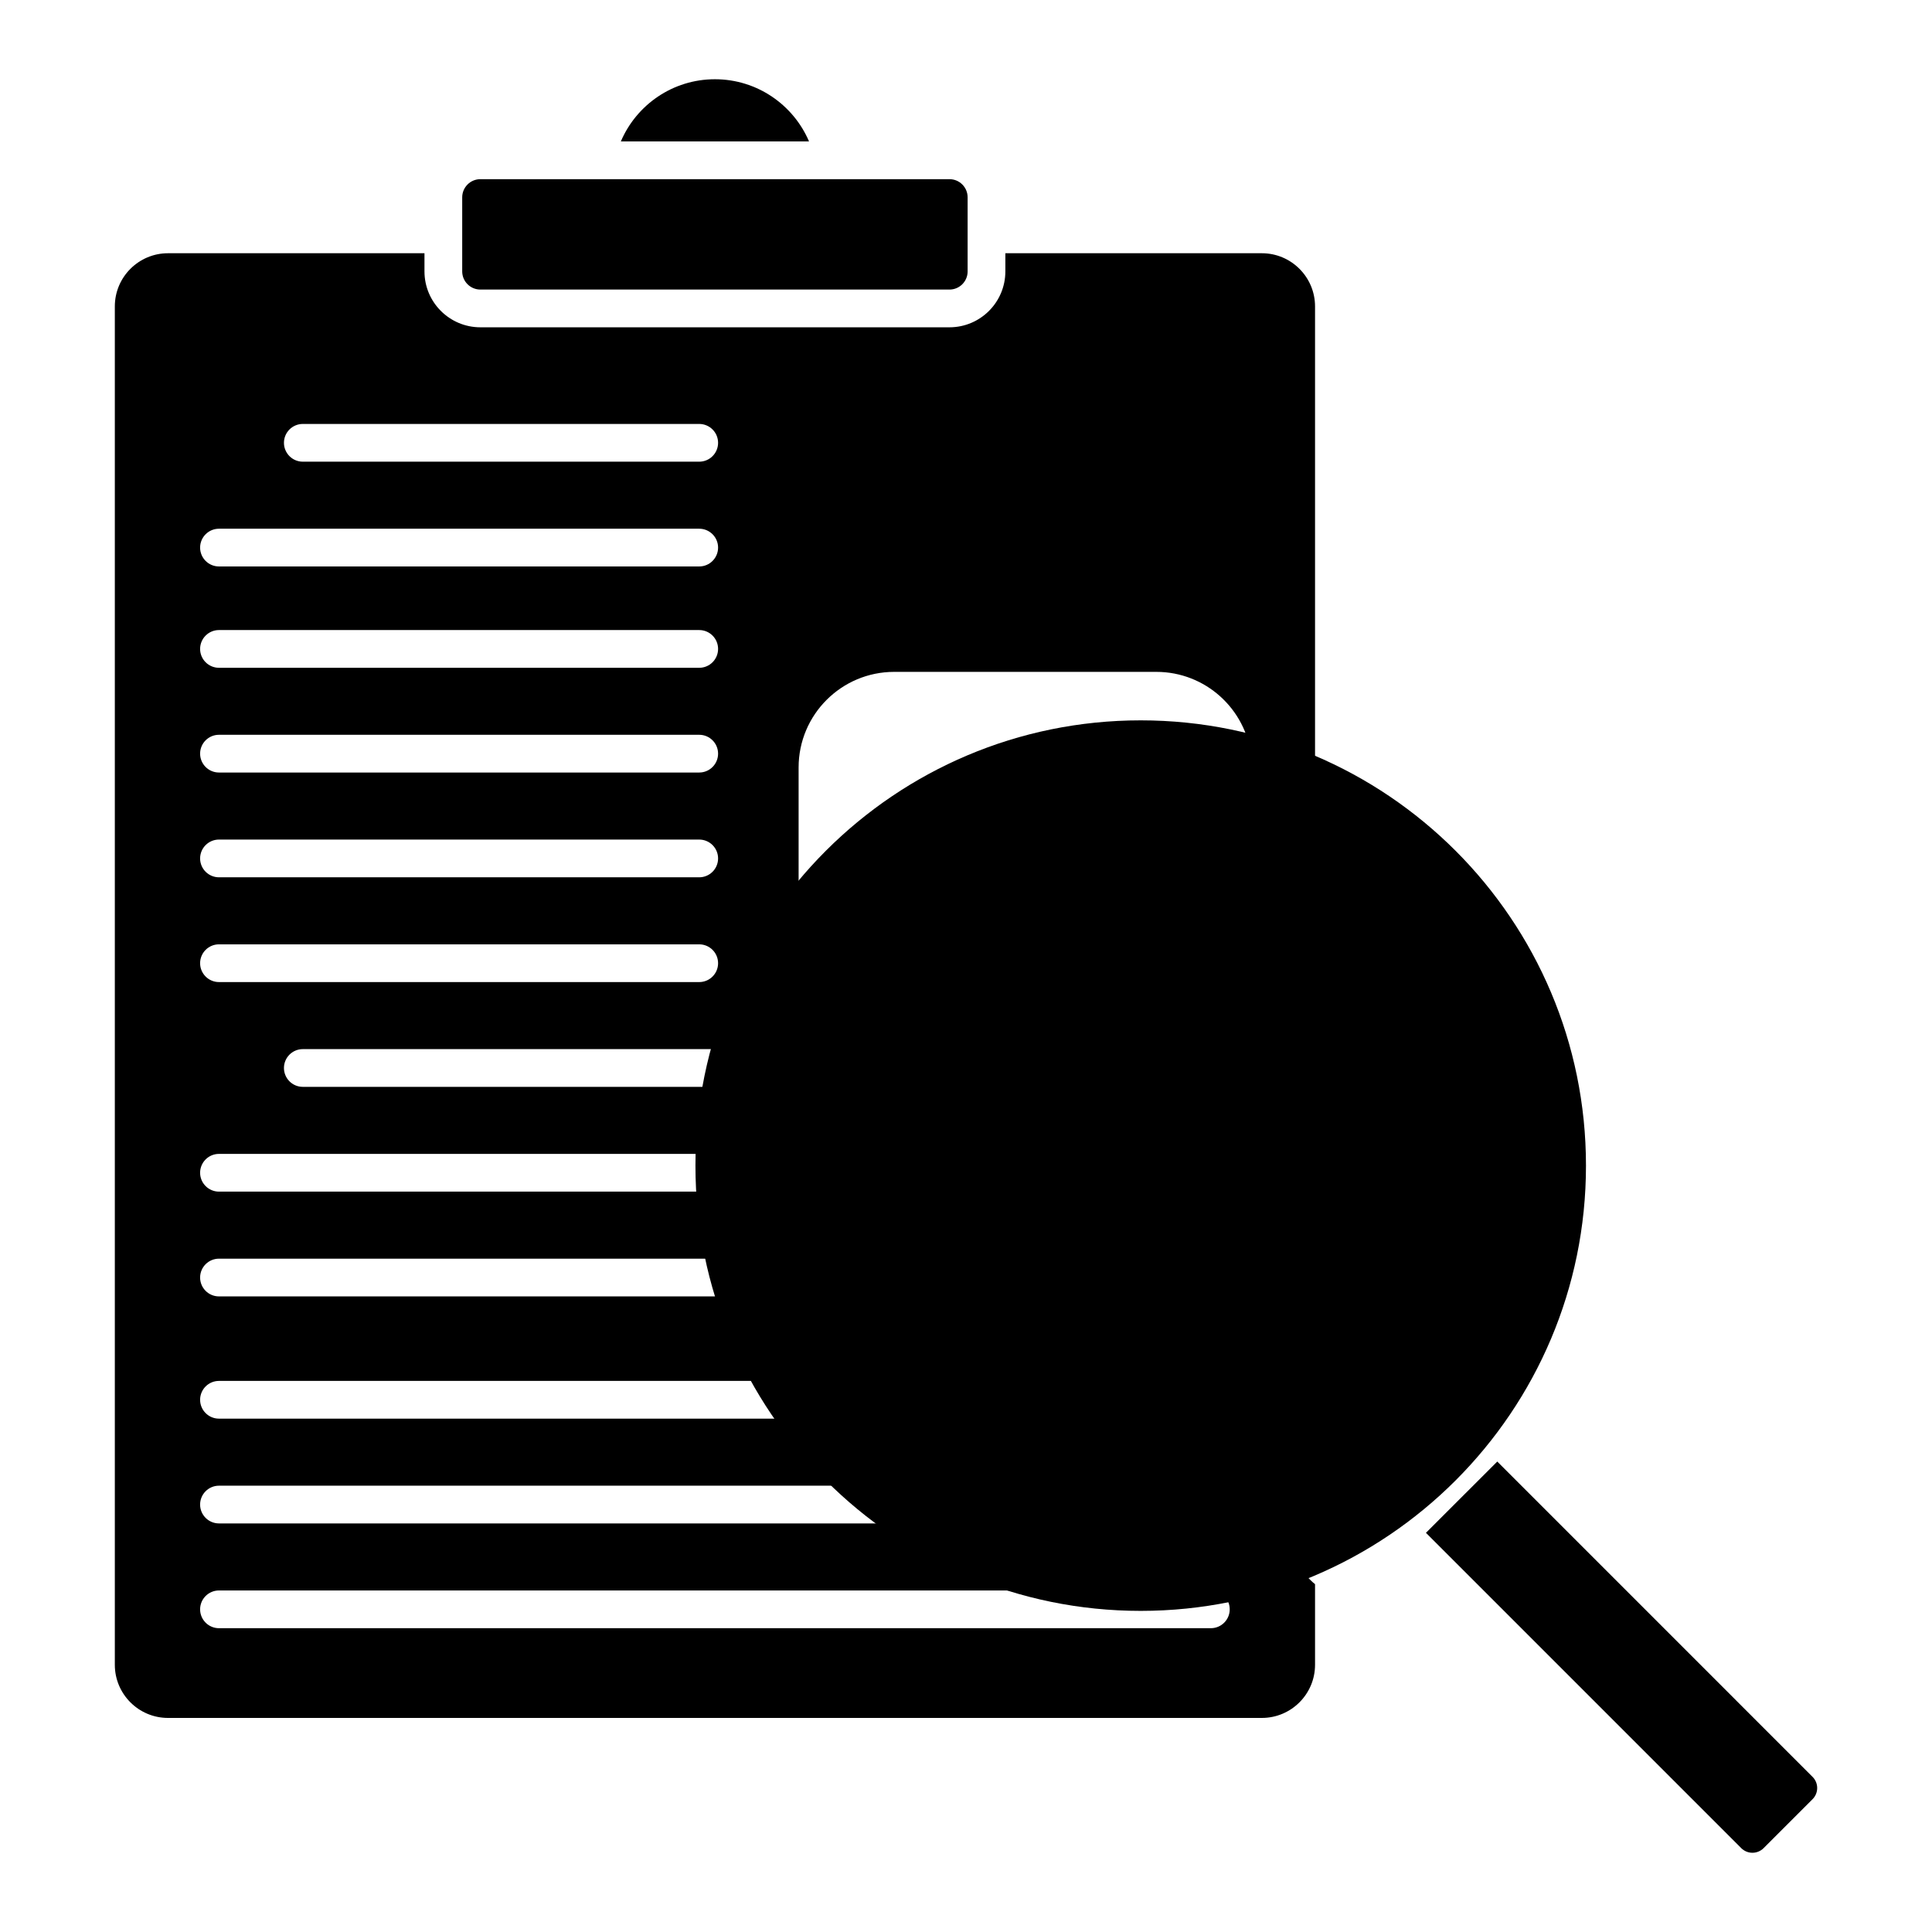
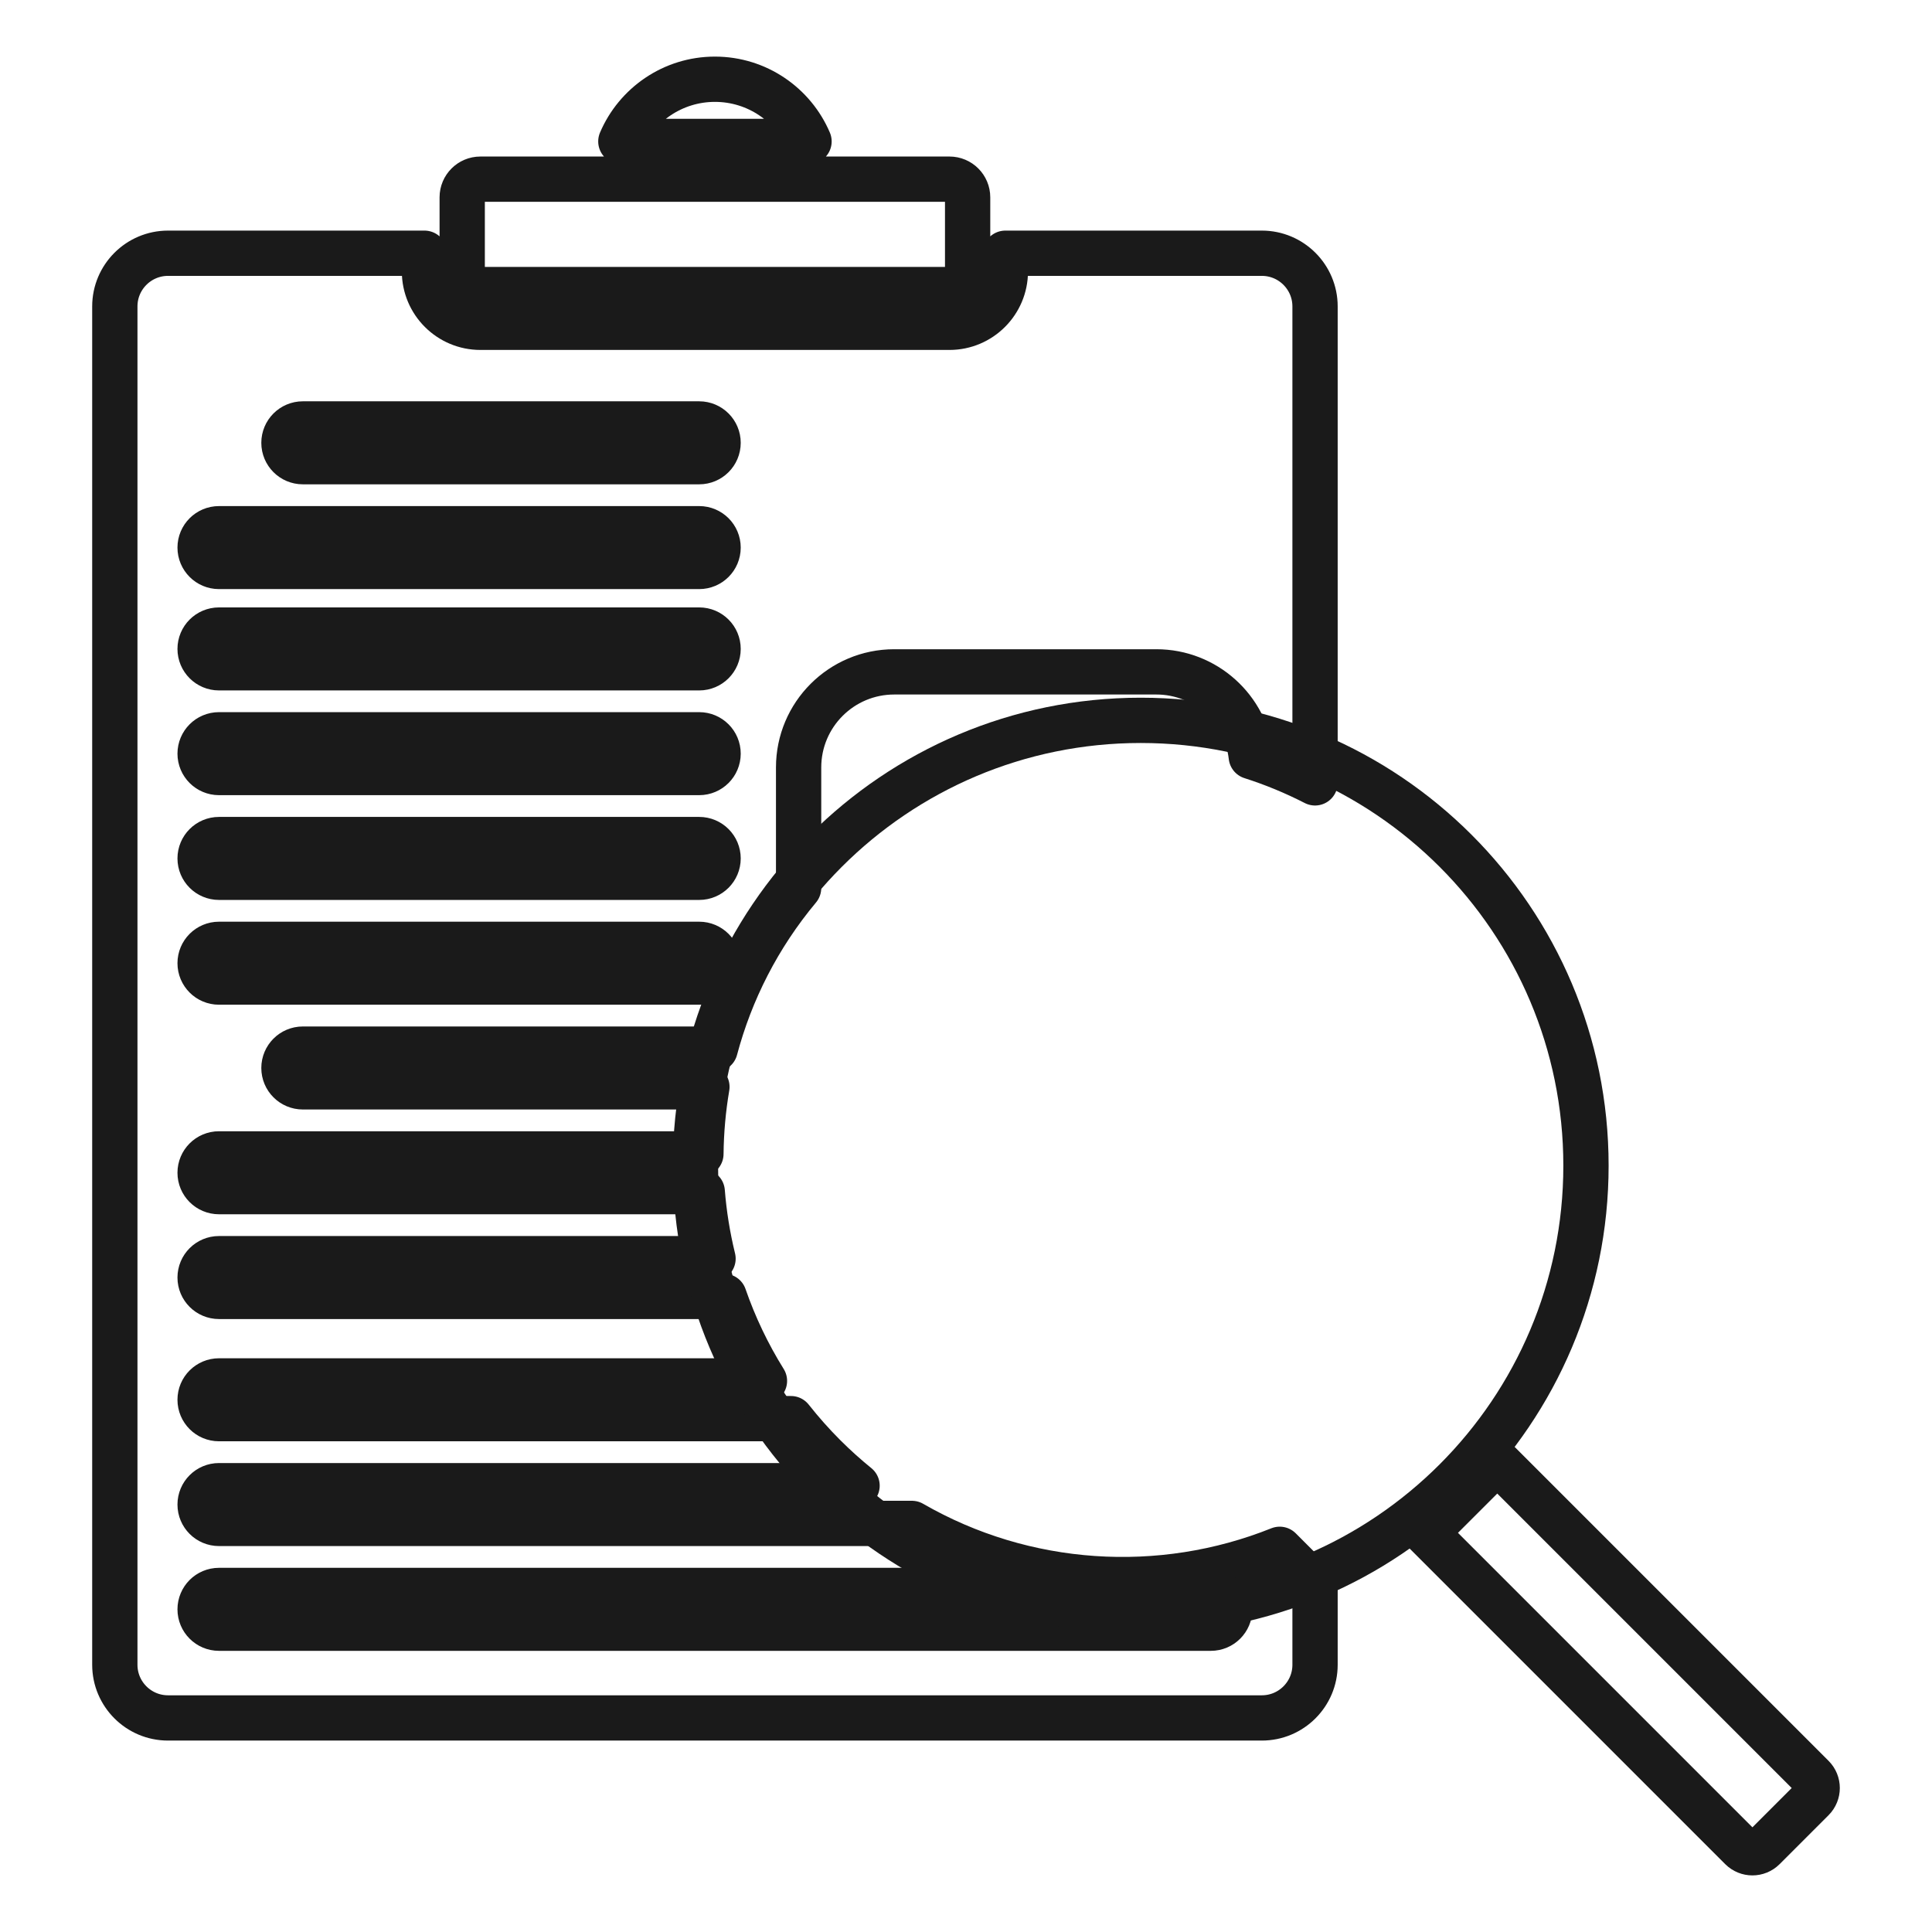
<svg xmlns="http://www.w3.org/2000/svg" width="100%" height="100%" viewBox="0 0 512 512" version="1.1" xml:space="preserve" style="fill-rule:evenodd;clip-rule:evenodd;stroke-linejoin:round;stroke-miterlimit:2;">
  <g transform="matrix(1,0,0,1,-2248,-562)">
-     <g id="Icons">
+     <g id="Icons" fill="none" stroke="#1a1a1a" stroke-width="12" stroke-linecap="round">
      <path d="M2360.49,629.11L2292.53,629.11C2284.75,629.11 2278.43,635.425 2278.43,643.204L2278.43,1003.18C2278.43,1010.96 2284.75,1017.27 2292.53,1017.27C2292.53,1017.27 2582.4,1017.27 2582.4,1017.27C2590.18,1017.27 2596.5,1010.96 2596.5,1003.18L2596.5,981.816C2596.1,981.506 2595.72,981.171 2595.36,980.809L2587.14,972.584C2555.62,985.217 2519.5,982.929 2489.66,965.723L2306.03,965.723C2303.27,965.723 2301.03,963.483 2301.03,960.723C2301.03,957.964 2303.27,955.723 2306.03,955.723L2475.13,955.723C2472.14,953.297 2469.24,950.689 2466.45,947.903C2463.27,944.724 2460.33,941.4 2457.61,937.956L2306.03,937.956C2303.27,937.956 2301.03,935.716 2301.03,932.956C2301.03,930.197 2303.27,927.956 2306.03,927.956L2450.59,927.956C2446.15,920.834 2442.59,913.319 2439.9,905.561L2306.03,905.561C2303.27,905.561 2301.03,903.321 2301.03,900.561C2301.03,897.802 2303.27,895.561 2306.03,895.561L2436.96,895.561C2435.53,889.71 2434.57,883.765 2434.1,877.794L2306.03,877.794C2303.27,877.794 2301.03,875.554 2301.03,872.794C2301.03,870.034 2303.27,867.794 2306.03,867.794L2433.75,867.794C2433.81,861.848 2434.34,855.905 2435.34,850.027L2328.25,850.027C2325.49,850.027 2323.25,847.787 2323.25,845.027C2323.25,842.267 2325.49,840.027 2328.25,840.027L2437.52,840.027C2441.59,824.715 2448.97,810.108 2459.64,797.332L2459.64,765.38C2459.64,751.401 2470.99,740.053 2484.97,740.053L2554.44,740.053C2567.44,740.053 2578.17,749.872 2579.6,762.492C2585.38,764.337 2591.03,766.662 2596.5,769.468L2596.5,643.204C2596.5,635.425 2590.18,629.11 2582.4,629.11L2514.43,629.11L2514.43,633.924C2514.43,642.1 2507.79,648.738 2499.62,648.738C2499.62,648.738 2375.31,648.738 2375.31,648.738C2367.13,648.738 2360.49,642.1 2360.49,633.924L2360.49,629.11ZM2306.03,993.49L2568.89,993.49C2571.65,993.49 2573.89,991.25 2573.89,988.49C2573.89,985.731 2571.65,983.49 2568.89,983.49L2306.03,983.49C2303.27,983.49 2301.03,985.731 2301.03,988.49C2301.03,991.25 2303.27,993.49 2306.03,993.49ZM2306.03,822.26L2433.3,822.26C2436.06,822.26 2438.3,820.019 2438.3,817.26C2438.3,814.5 2436.06,812.26 2433.3,812.26L2306.03,812.26C2303.27,812.26 2301.03,814.5 2301.03,817.26C2301.03,820.019 2303.27,822.26 2306.03,822.26ZM2306.03,794.493L2433.3,794.493C2436.06,794.493 2438.3,792.252 2438.3,789.493C2438.3,786.733 2436.06,784.493 2433.3,784.493L2306.03,784.493C2303.27,784.493 2301.03,786.733 2301.03,789.493C2301.03,792.252 2303.27,794.493 2306.03,794.493ZM2306.03,766.726L2433.3,766.726C2436.06,766.726 2438.3,764.485 2438.3,761.726C2438.3,758.966 2436.06,756.726 2433.3,756.726L2306.03,756.726C2303.27,756.726 2301.03,758.966 2301.03,761.726C2301.03,764.485 2303.27,766.726 2306.03,766.726ZM2306.03,738.971L2433.3,738.971C2436.06,738.971 2438.3,736.731 2438.3,733.971C2438.3,731.212 2436.06,728.971 2433.3,728.971L2306.03,728.971C2303.27,728.971 2301.03,731.212 2301.03,733.971C2301.03,736.731 2303.27,738.971 2306.03,738.971ZM2306.03,712.117L2433.3,712.117C2436.06,712.117 2438.3,709.877 2438.3,707.117C2438.3,704.357 2436.06,702.117 2433.3,702.117L2306.03,702.117C2303.27,702.117 2301.03,704.357 2301.03,707.117C2301.03,709.877 2303.27,712.117 2306.03,712.117ZM2328.25,684.35L2433.3,684.35C2436.06,684.35 2438.3,682.109 2438.3,679.35C2438.3,676.59 2436.06,674.35 2433.3,674.35L2328.25,674.35C2325.49,674.35 2323.25,676.59 2323.25,679.35C2323.25,682.109 2325.49,684.35 2328.25,684.35ZM2405.78,609.482L2375.31,609.482C2372.65,609.482 2370.49,611.639 2370.49,614.296C2370.49,614.296 2370.49,633.924 2370.49,633.924C2370.49,636.58 2372.65,638.738 2375.31,638.738L2499.62,638.738C2502.28,638.738 2504.43,636.58 2504.43,633.924L2504.43,614.296C2504.43,611.639 2502.28,609.482 2499.62,609.482L2469.14,609.482C2469.09,609.483 2469.03,609.483 2468.98,609.482L2405.95,609.482C2405.89,609.483 2405.84,609.483 2405.78,609.482ZM2462.4,599.482C2458.27,589.796 2448.65,583 2437.46,583C2426.28,583 2416.66,589.796 2412.53,599.482L2462.4,599.482Z" />
      <g transform="translate(2550.3 870.9)">
        <g class="mag">
          <g transform="translate(-2550.3 -870.9)">
            <circle cx="2550.3" cy="870.9" r="118" />
            <path d="M2644.79,949.325L2625.89,968.217L2709.45,1051.78C2711.09,1053.41 2713.73,1053.41 2715.37,1051.78C2715.37,1051.78 2728.35,1038.8 2728.35,1038.8C2729.98,1037.16 2729.98,1034.52 2728.35,1032.89L2644.79,949.325Z" />
          </g>
        </g>
      </g>
    </g>
  </g>
</svg>
